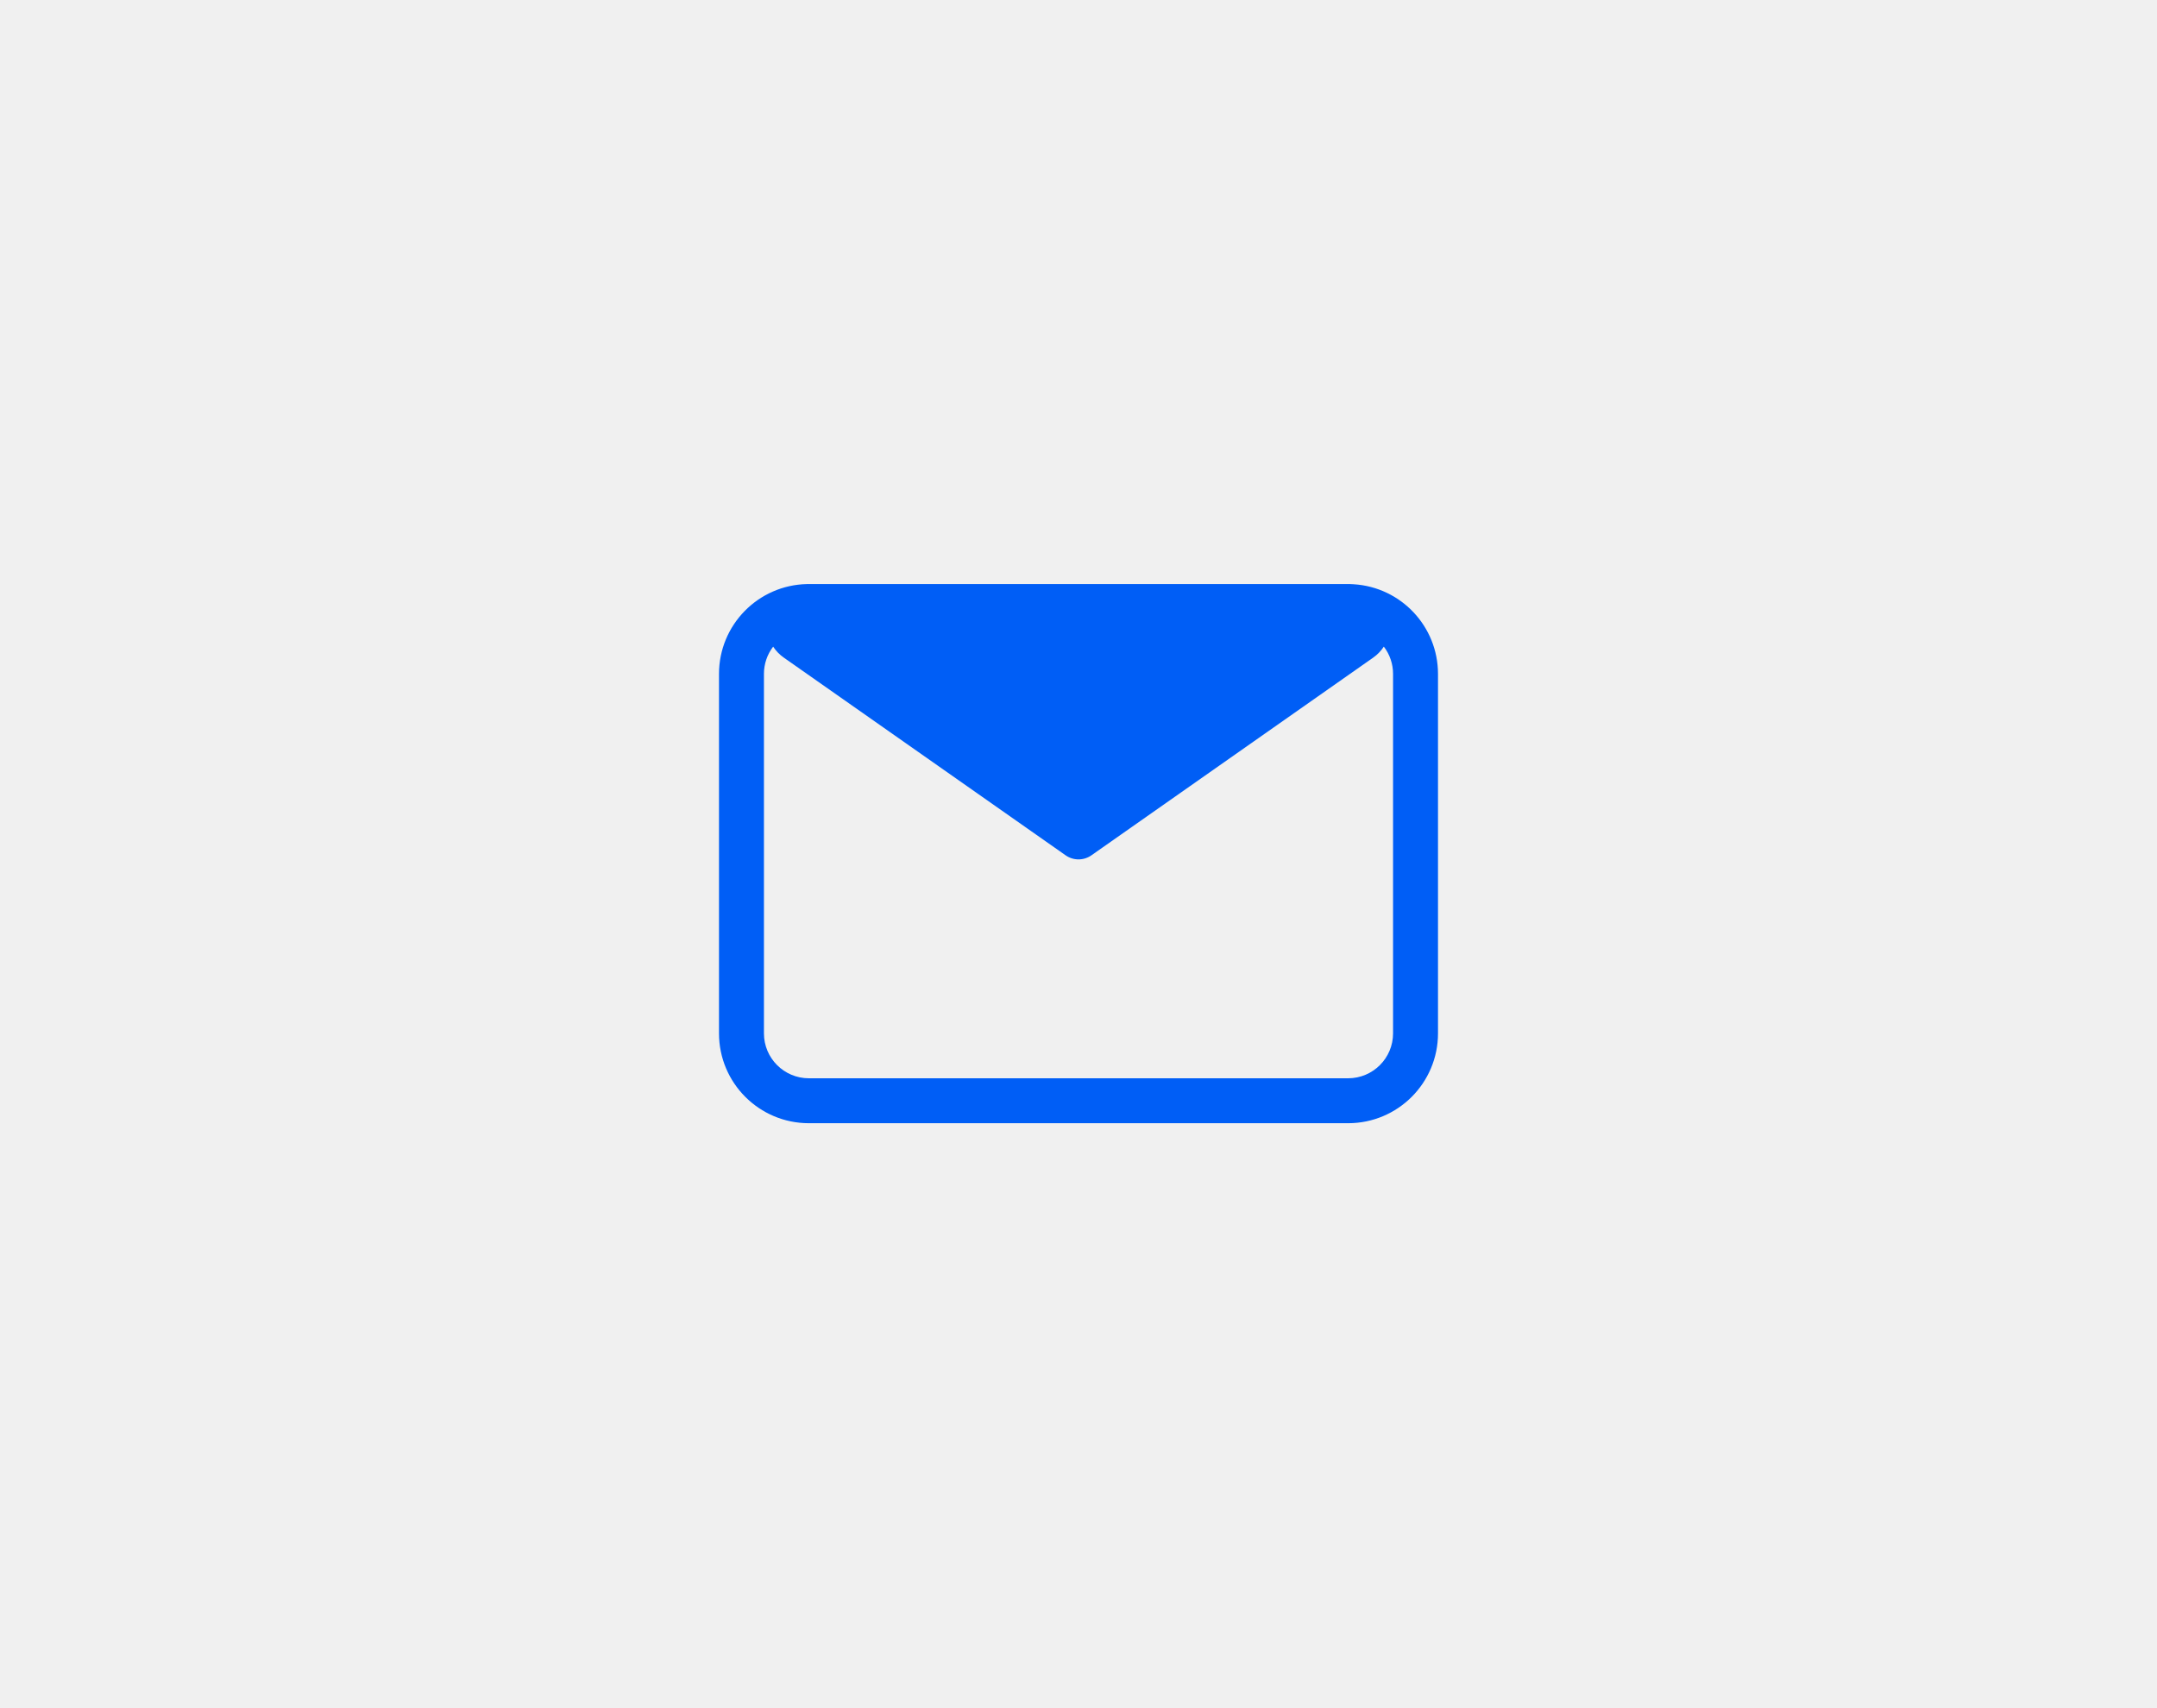
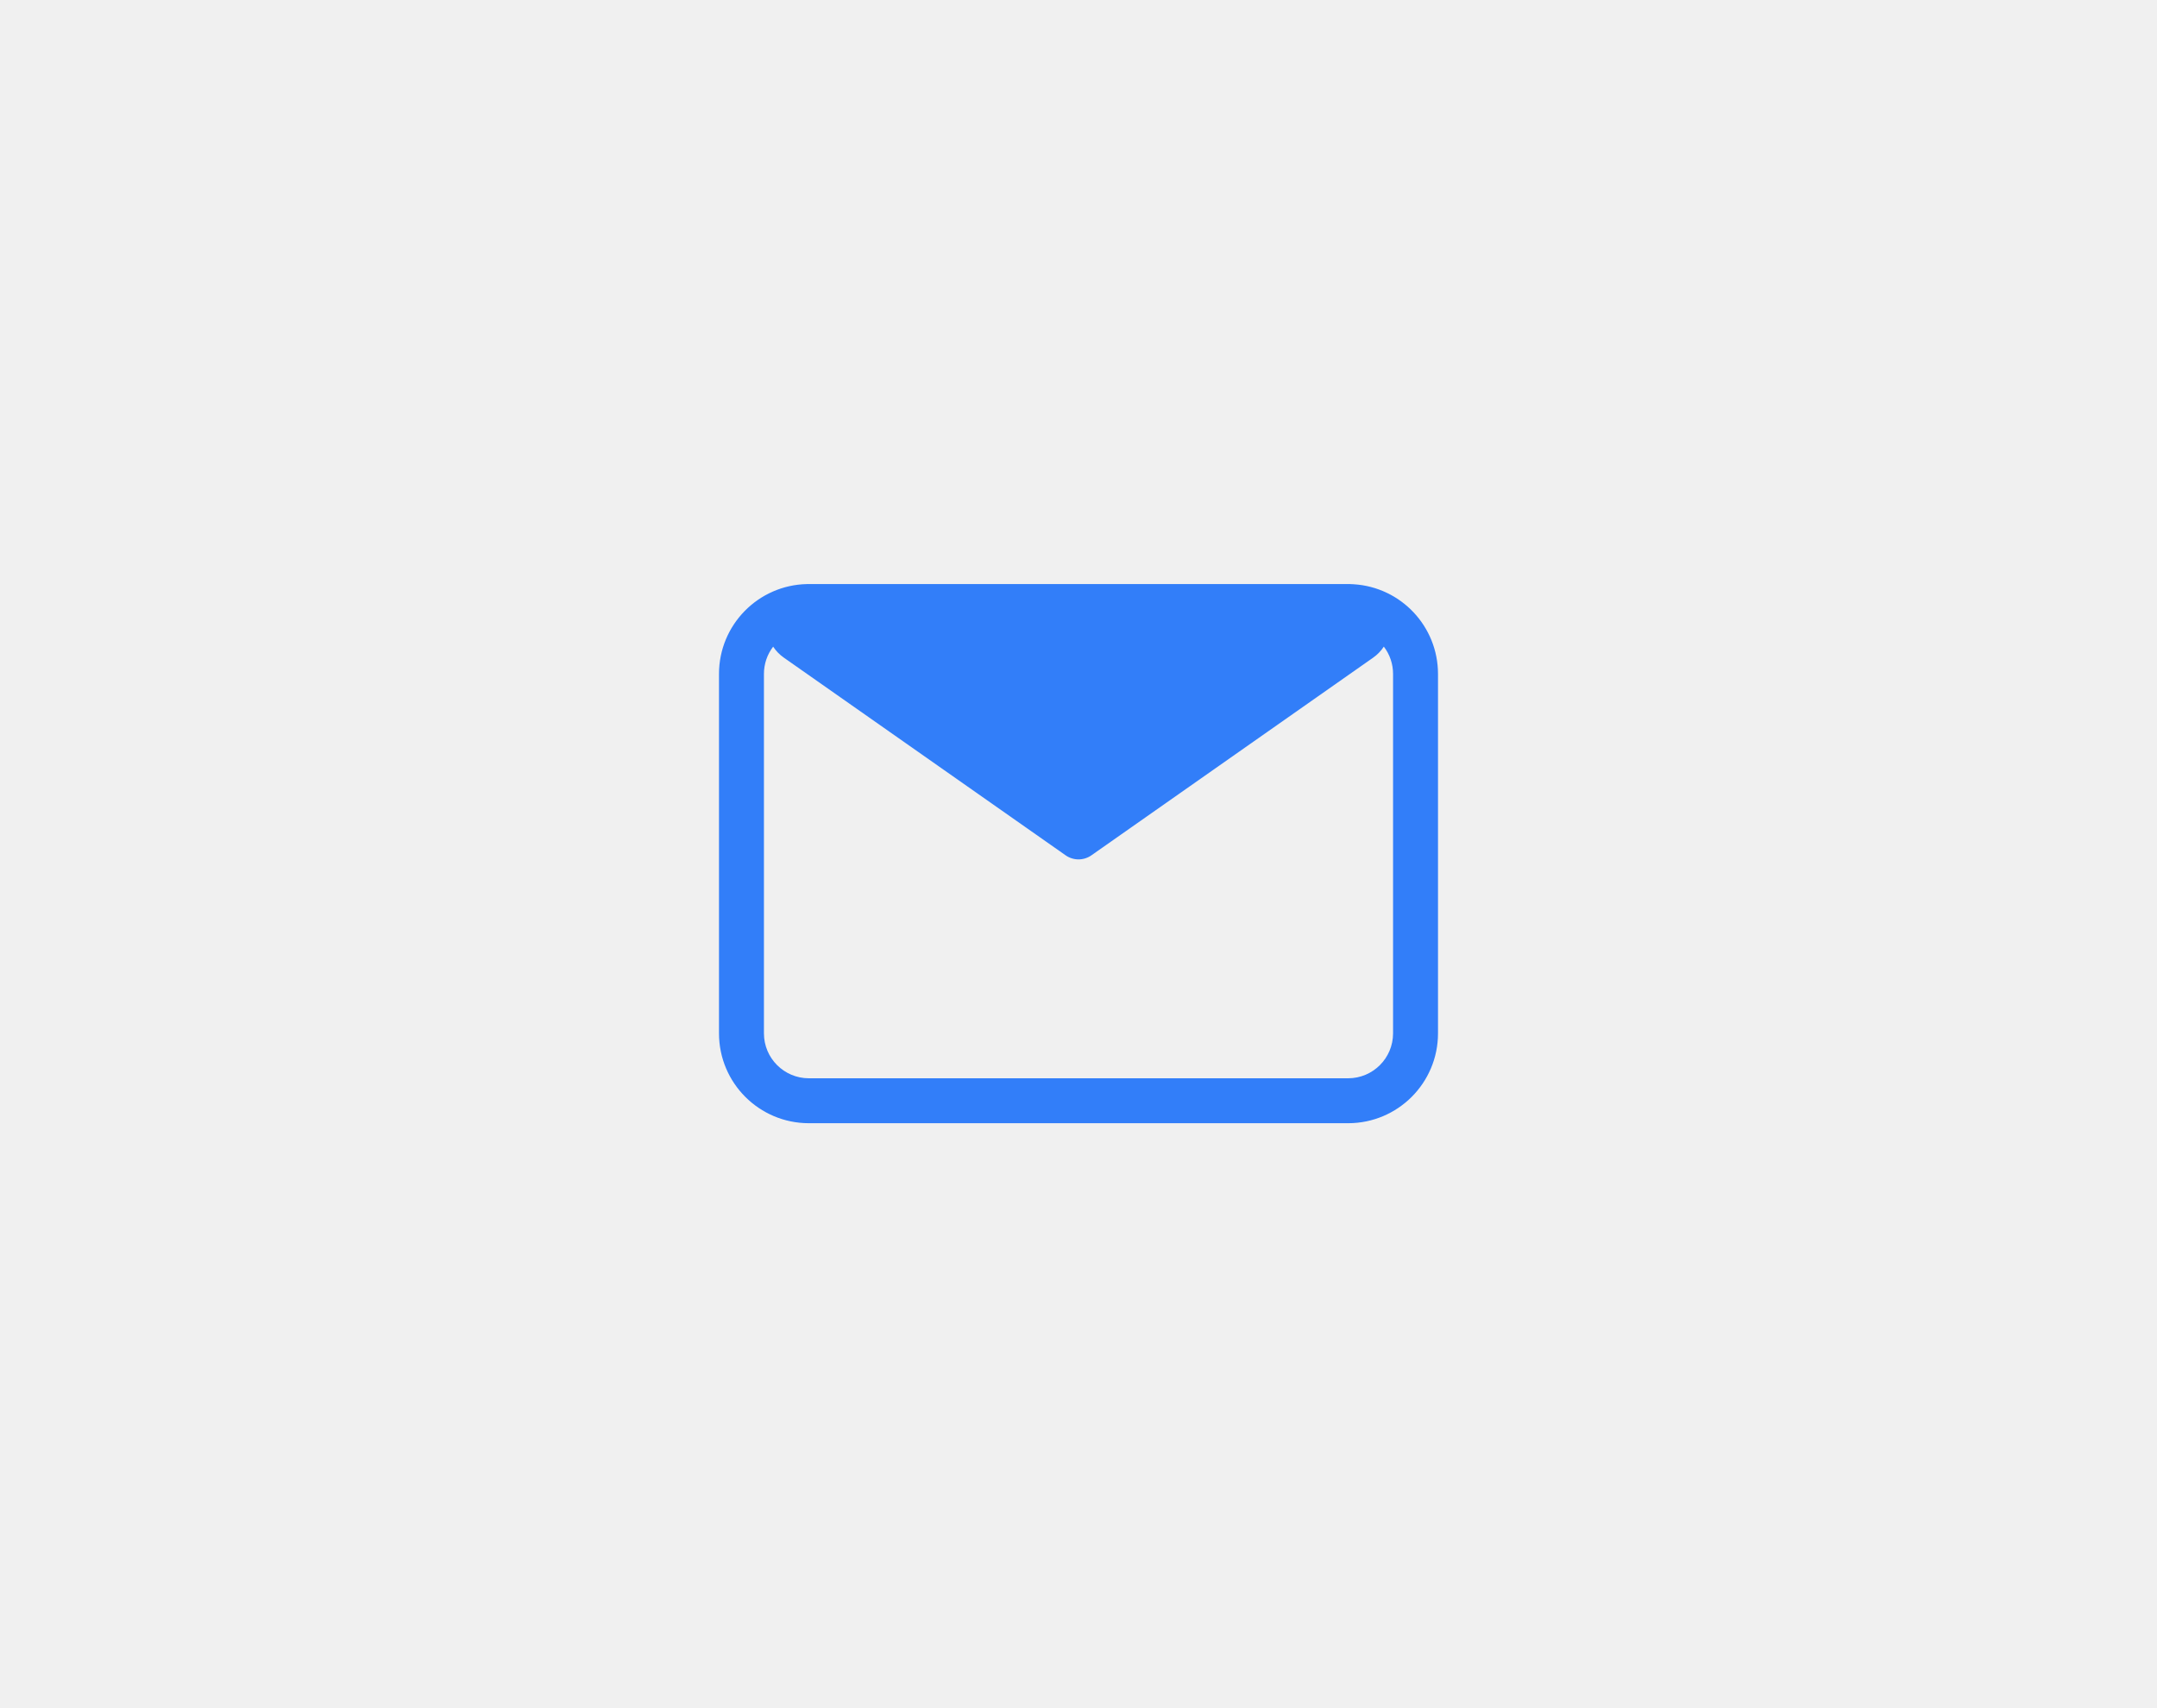
<svg xmlns="http://www.w3.org/2000/svg" xmlns:xlink="http://www.w3.org/1999/xlink" width="48" height="38" viewBox="0 0 48 38">
  <defs>
    <path id="a" d="M14.124.004A2 2 0 0 1 16 2v8a2 2 0 0 1-2 2H2a2 2 0 0 1-2-2V2a2 2 0 0 1 1.959-2H14.04c.028 0 .056.001.083.004zm.67 1.389a.898.898 0 0 1-.236.244l-6.27 4.4a.5.5 0 0 1-.575 0l-6.271-4.4a.9.9 0 0 1-.237-.244A.996.996 0 0 0 1 2v8a1 1 0 0 0 1 1h12a1 1 0 0 0 1-1V2a.996.996 0 0 0-.205-.607z" />
  </defs>
  <g fill="none" fill-rule="evenodd">
    <g transform="translate(16 13)">
      <mask id="b" fill="#fff">
        <use xlink:href="#a" />
      </mask>
      <use fill="#FFF" fill-opacity="0" xlink:href="#a" />
-       <g fill="#005ef6" mask="url(#b)">
+       <g fill="#327ef9" mask="url(#b)">
        <path d="M-16-13h48v38h-48z" />
      </g>
    </g>
  </g>
</svg>
